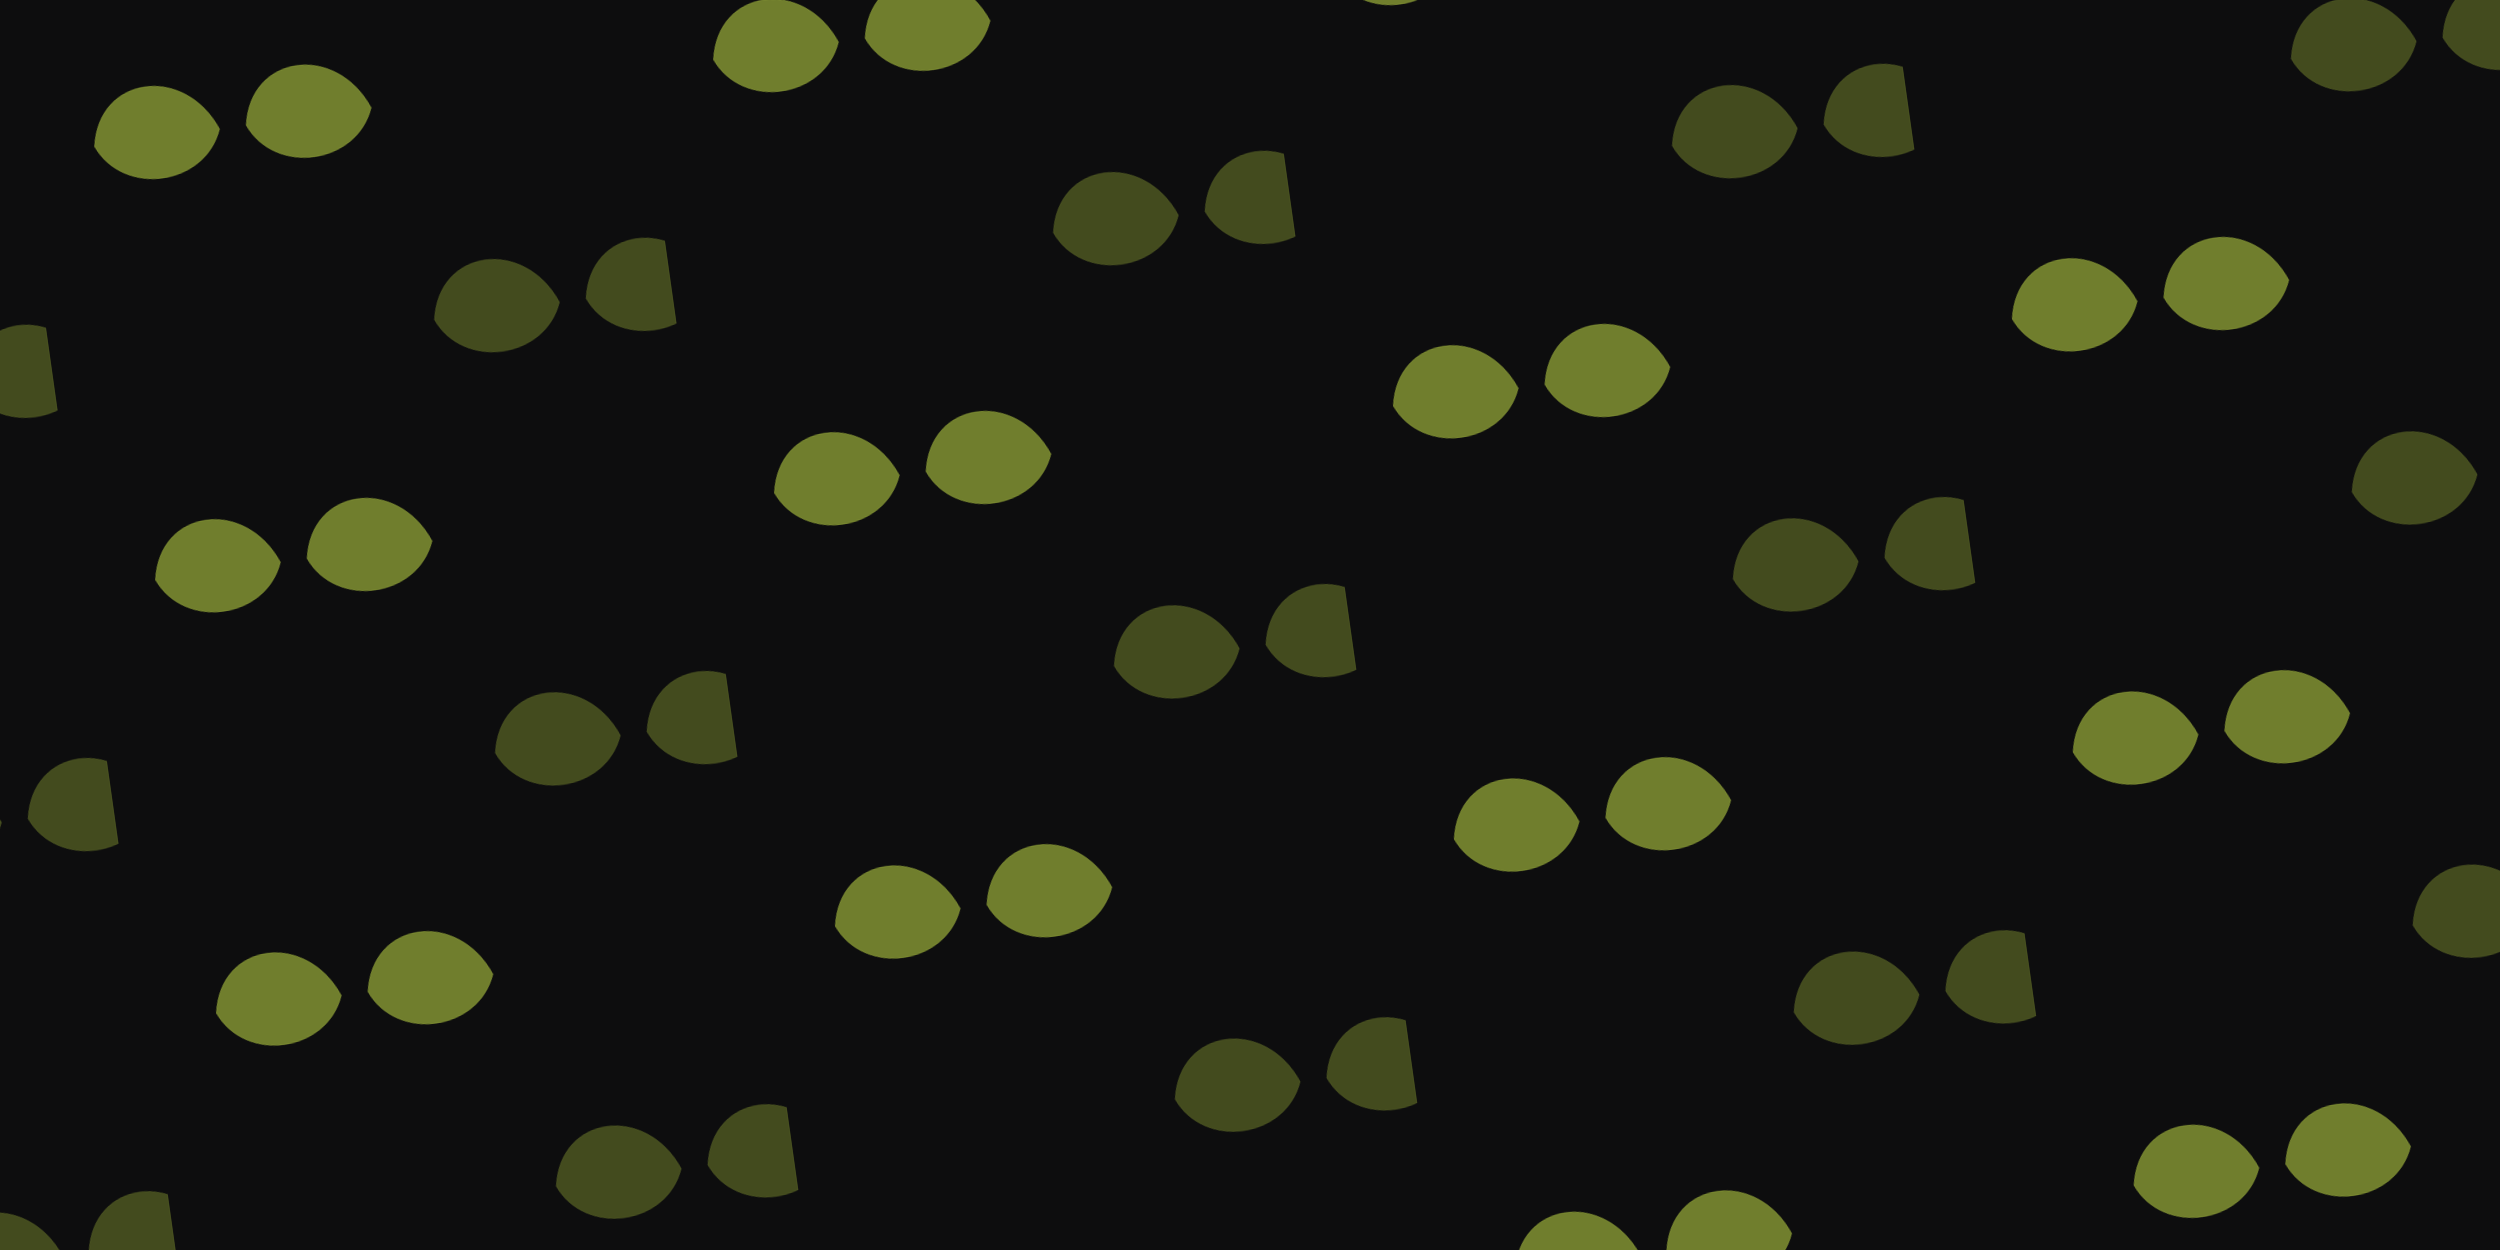
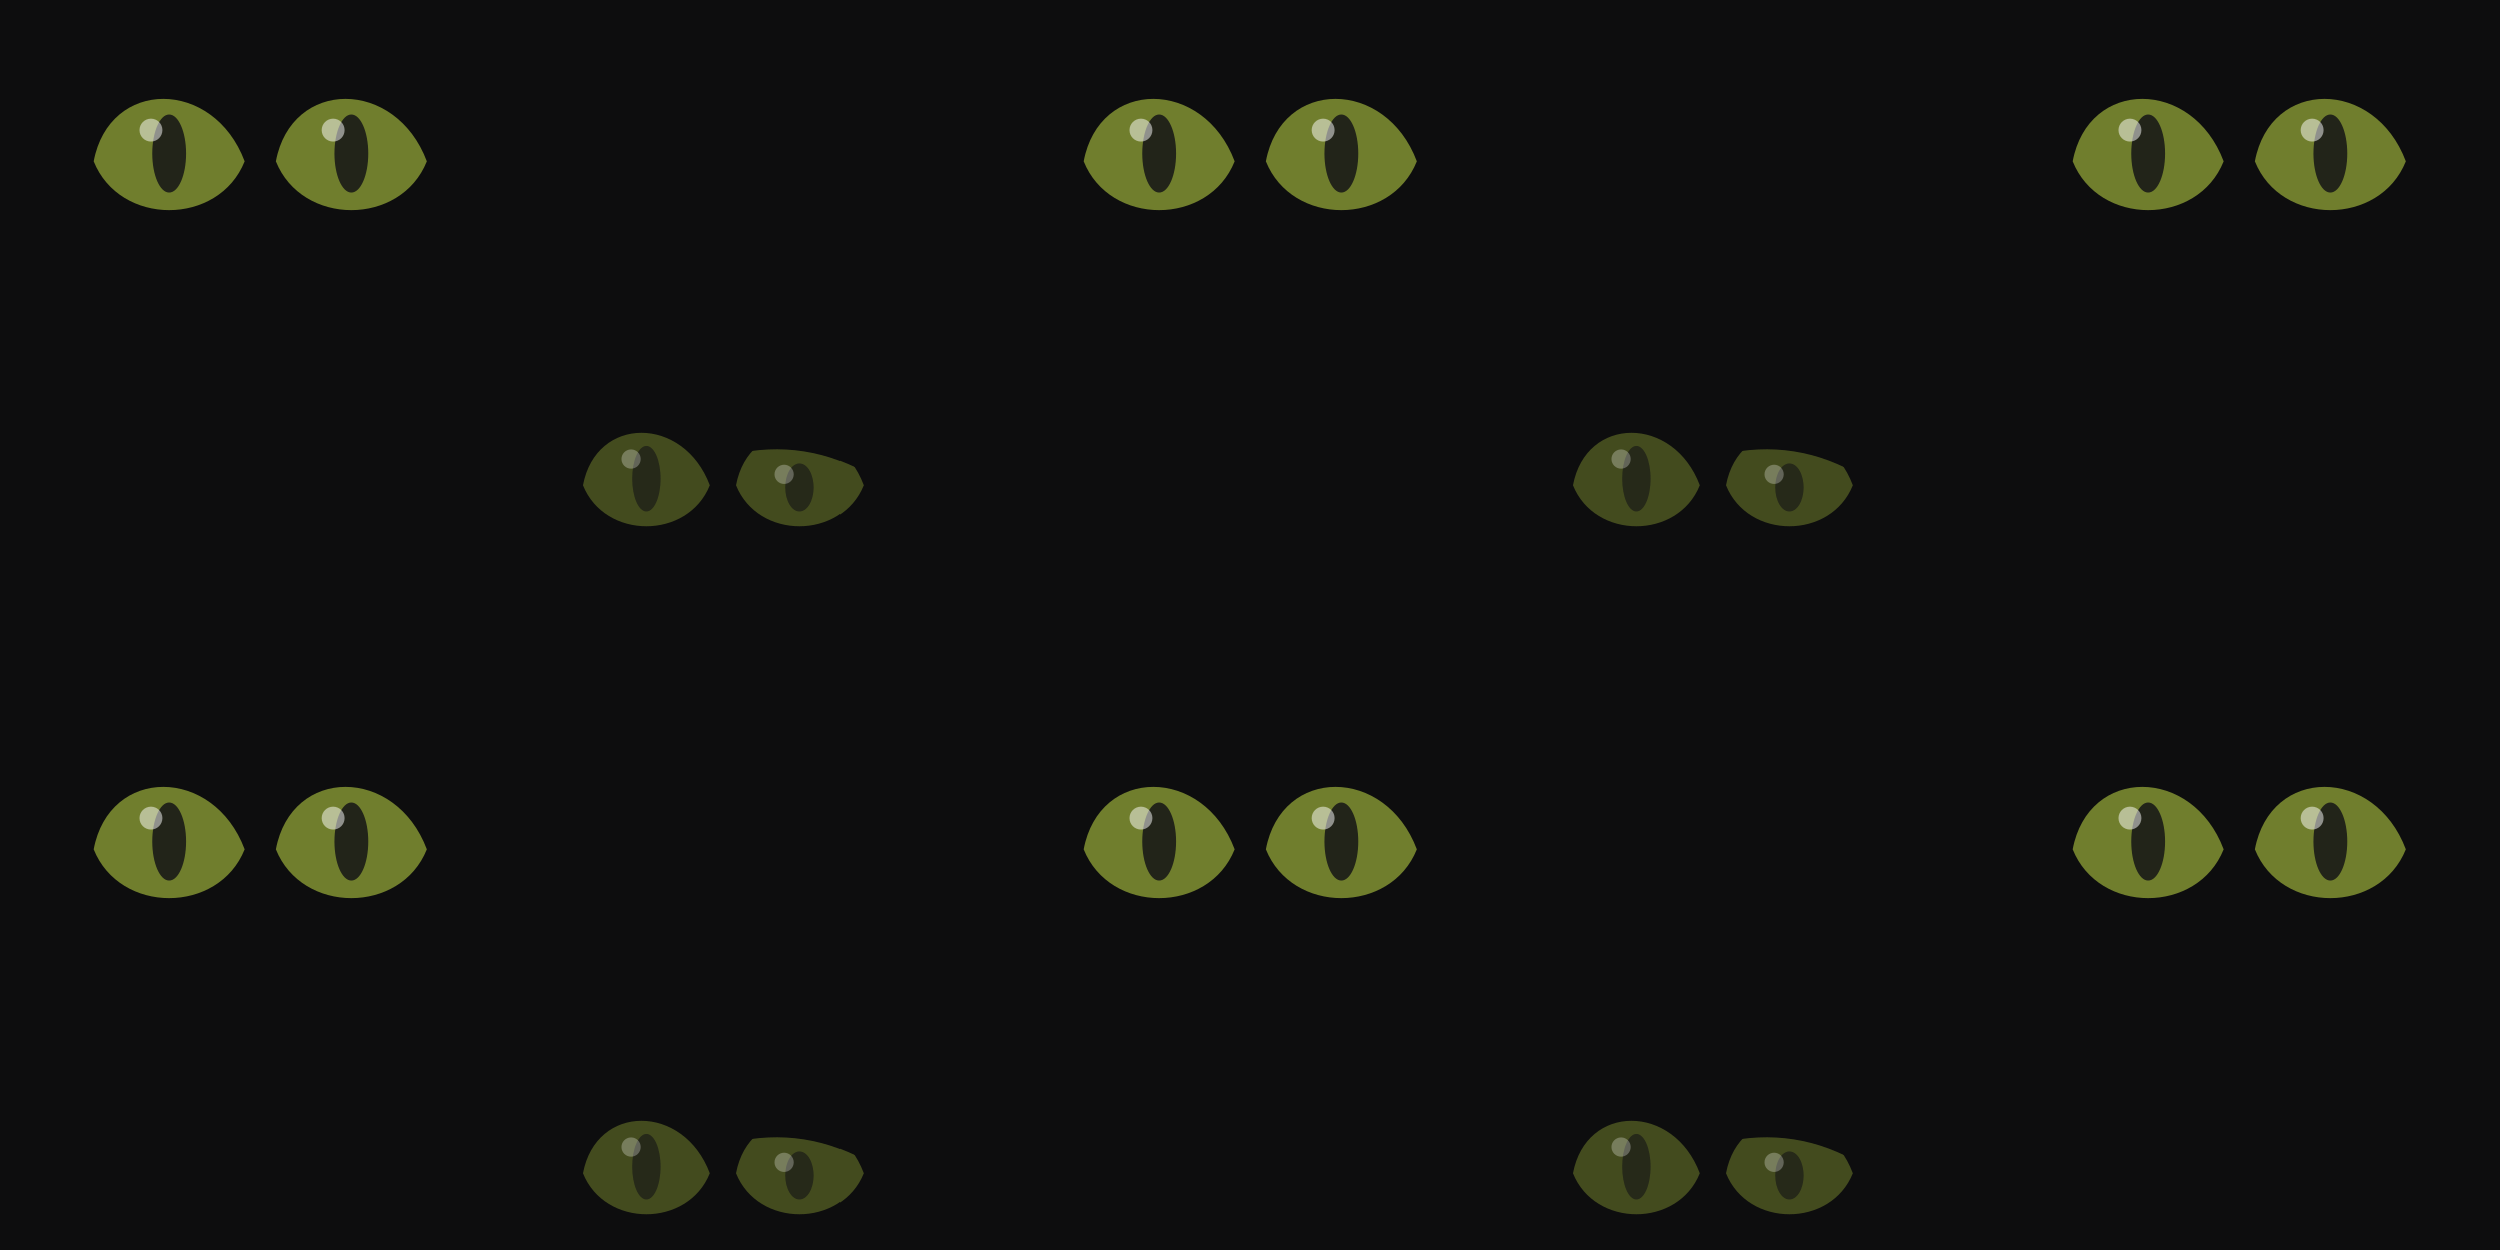
<svg xmlns="http://www.w3.org/2000/svg" width="480" height="240" viewBox="0 0 480 240">
  <defs>
-     <pattern id="eyes" width="120" height="84" patternUnits="userSpaceOnUse" patternTransform="rotate(-8)">
-       <g transform="translate(14 22) scale(.42)" fill="#d4f04c" fill-opacity="0.5">
-         <path d="M0 20c6-32 46-32 58 0-10 25-48 25-58 0z" />
-         <path d="M70 20c6-32 46-32 58 0-10 25-48 25-58 0z" />
+     <pattern id="eyes0" width="190" height="132" patternUnits="userSpaceOnUse">
+       <g transform="translate(18 20) scale(0.5)">
+         <g fill="#d4f04c" fill-opacity="0.5">
+           <path d="M0 22c6-32 46-32 58 0-10 25-48 25-58 0z" />
+           <path d="M70 22c6-32 46-32 58 0-10 25-48 25-58 0z" />
+         </g>
+         <g fill="#141416" fill-opacity="0.85">
+           <ellipse cx="29" cy="19" rx="6.5" ry="15" />
+           <ellipse cx="99" cy="19" rx="6.5" ry="15" />
+         </g>
+         <g fill="#ffffff" fill-opacity="0.5">
+           <circle cx="22" cy="10" r="4.4" />
+           <circle cx="92" cy="10" r="4.4" />
+         </g>
      </g>
-       <g transform="translate(74 64) scale(.42)" fill="#d4f04c" fill-opacity="0.275">
-         <path d="M0 20c6-32 46-32 58 0-10 25-48 25-58 0z" />
-         <path d="M70 20c6-32 46-32 58 0-10 25-48 25-58 0z" />
+       <g transform="translate(112 84) scale(0.42)">
+         <g fill="#d4f04c" fill-opacity="0.275">
+           <path d="M0 22c6-32 46-32 58 0-10 25-48 25-58 0z" />
+           <path d="M70 22c6-32 46-32 58 0-10 25-48 25-58 0z" />
+         </g>
+         <path d="M66 -6l66 4v20q-30-18-64-10z" fill="#0d0d0e" />
+         <g fill="#141416" fill-opacity="0.625">
+           <ellipse cx="29" cy="19" rx="6.5" ry="15" />
+           <ellipse cx="99" cy="23" rx="6.5" ry="11" />
+         </g>
+         <g fill="#ffffff" fill-opacity="0.275">
+           <circle cx="22" cy="10" r="4.4" />
+           <circle cx="92" cy="17" r="4.4" />
+         </g>
      </g>
    </pattern>
  </defs>
  <rect width="480" height="240" fill="#0d0d0e" />
-   <rect width="480" height="240" fill="url(#eyes)" />
+   <rect width="480" height="240" fill="url(#eyes0)" />
</svg>
